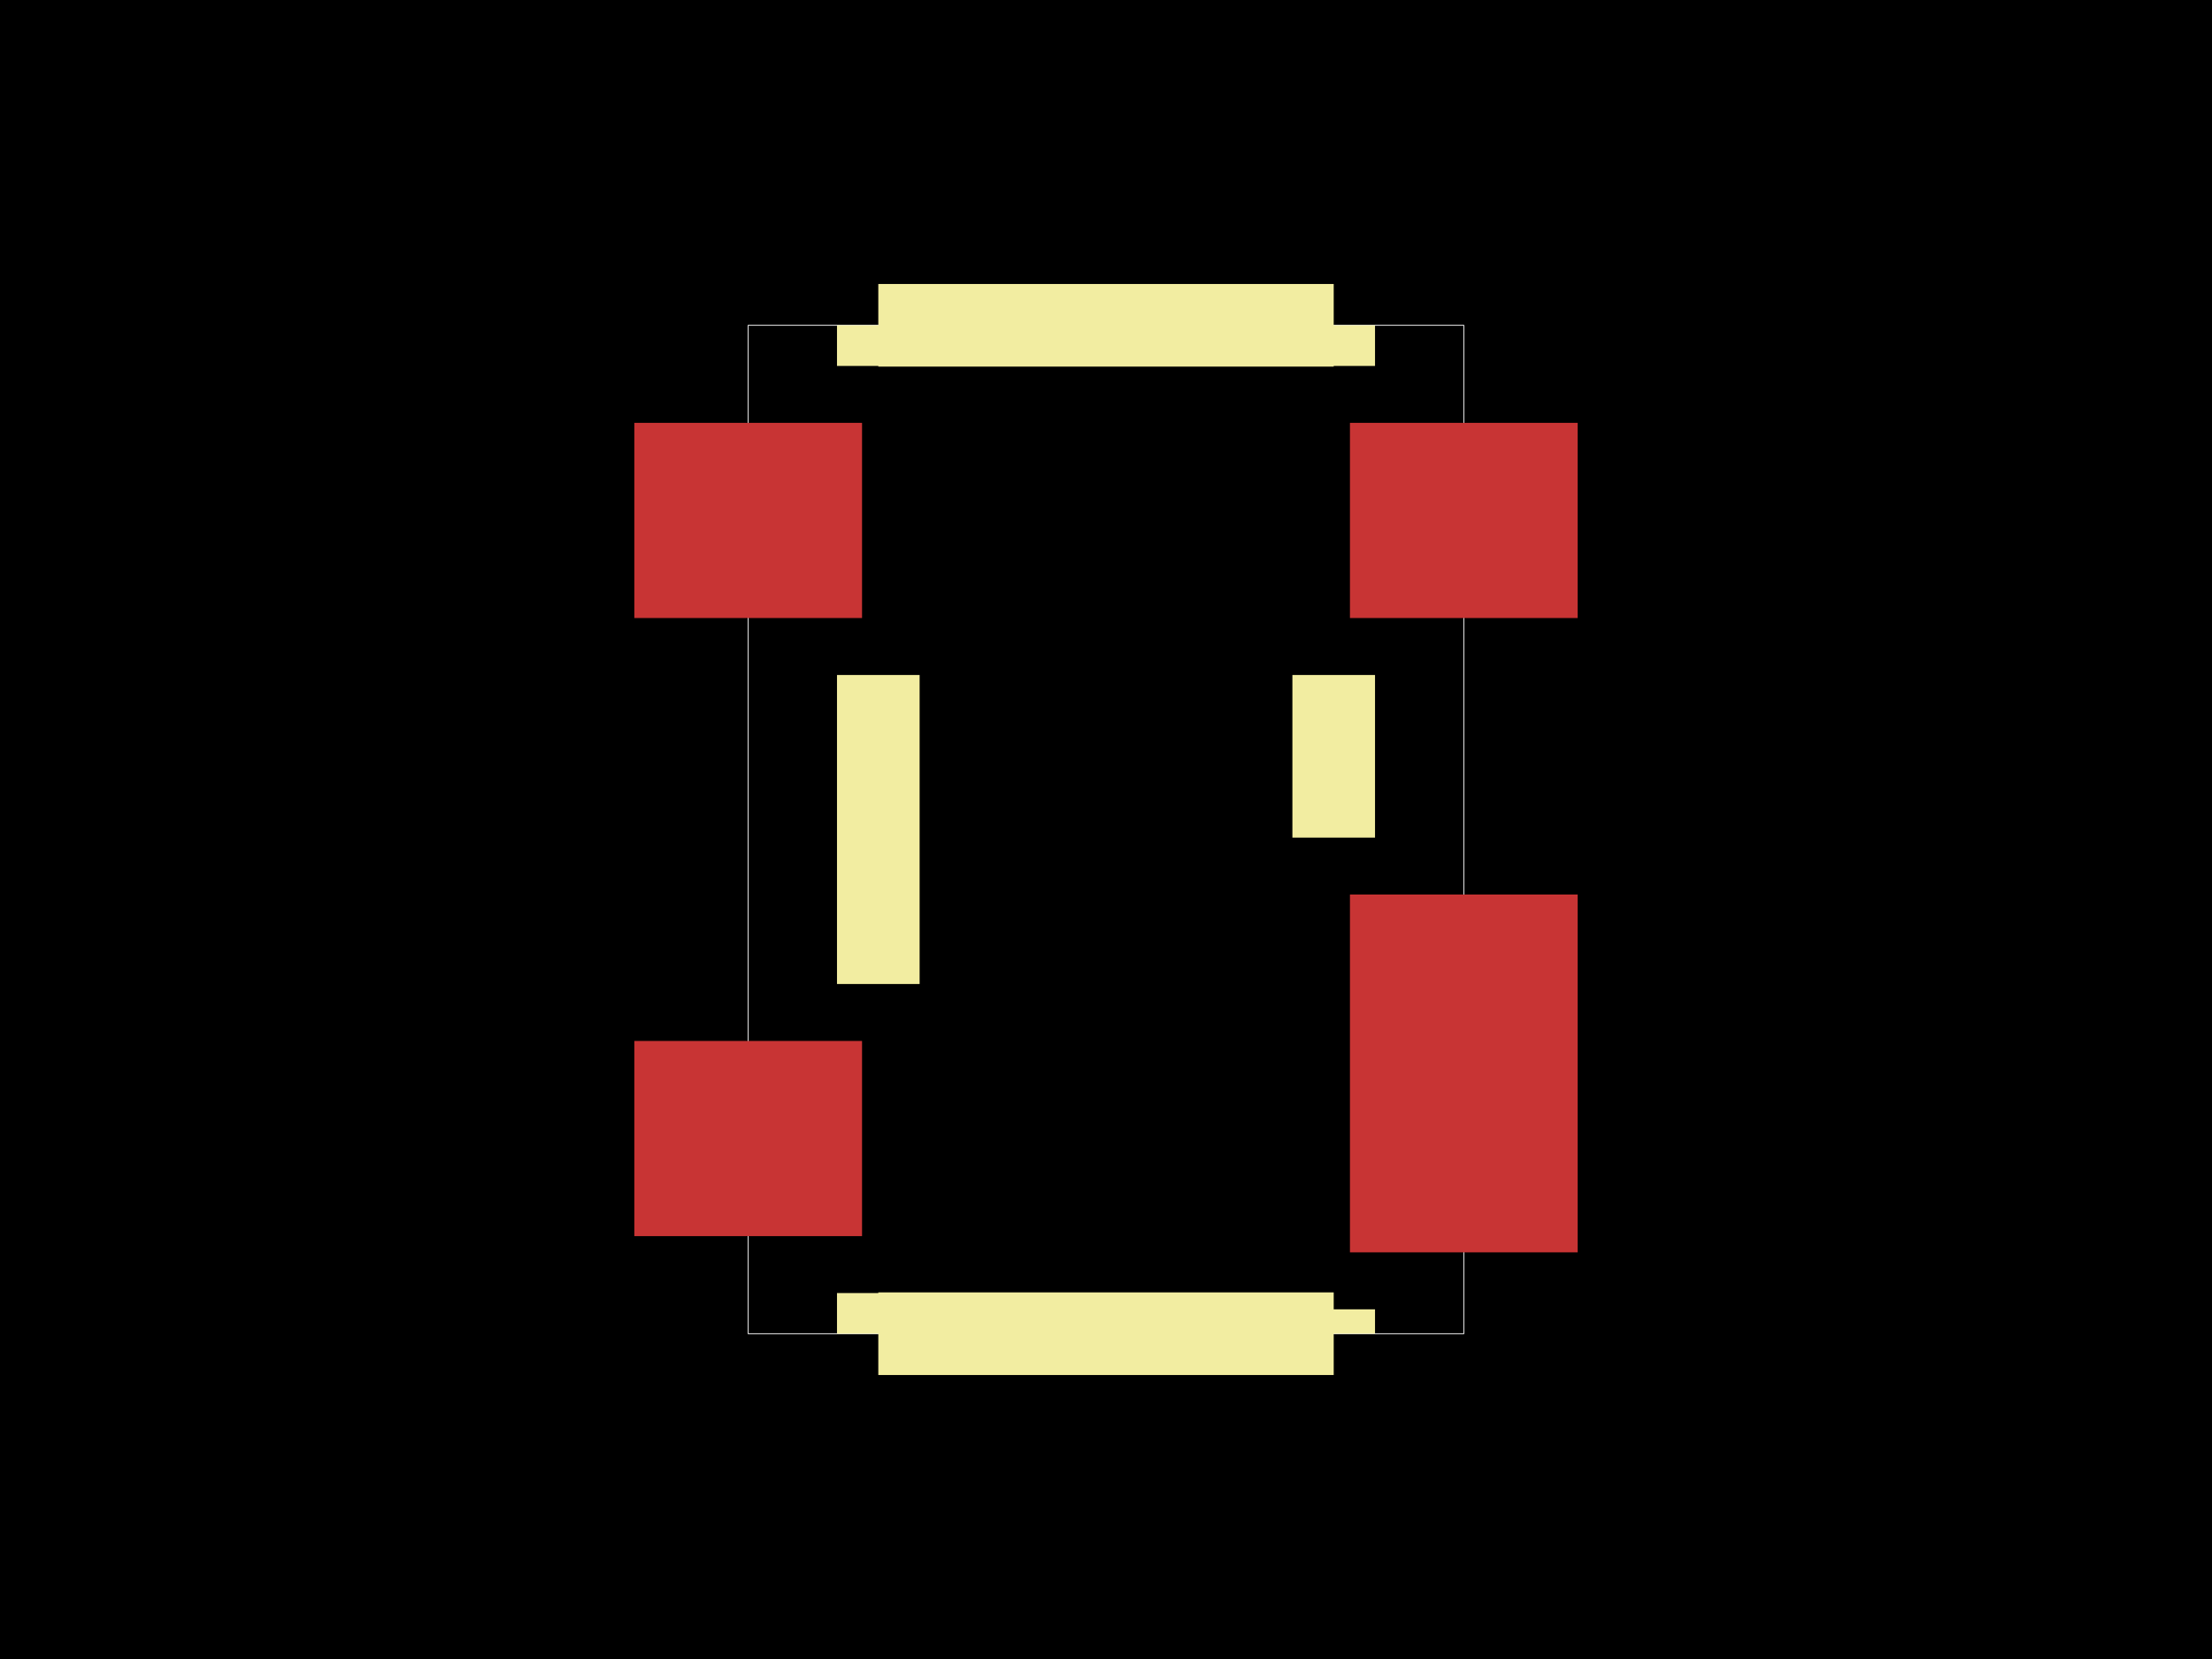
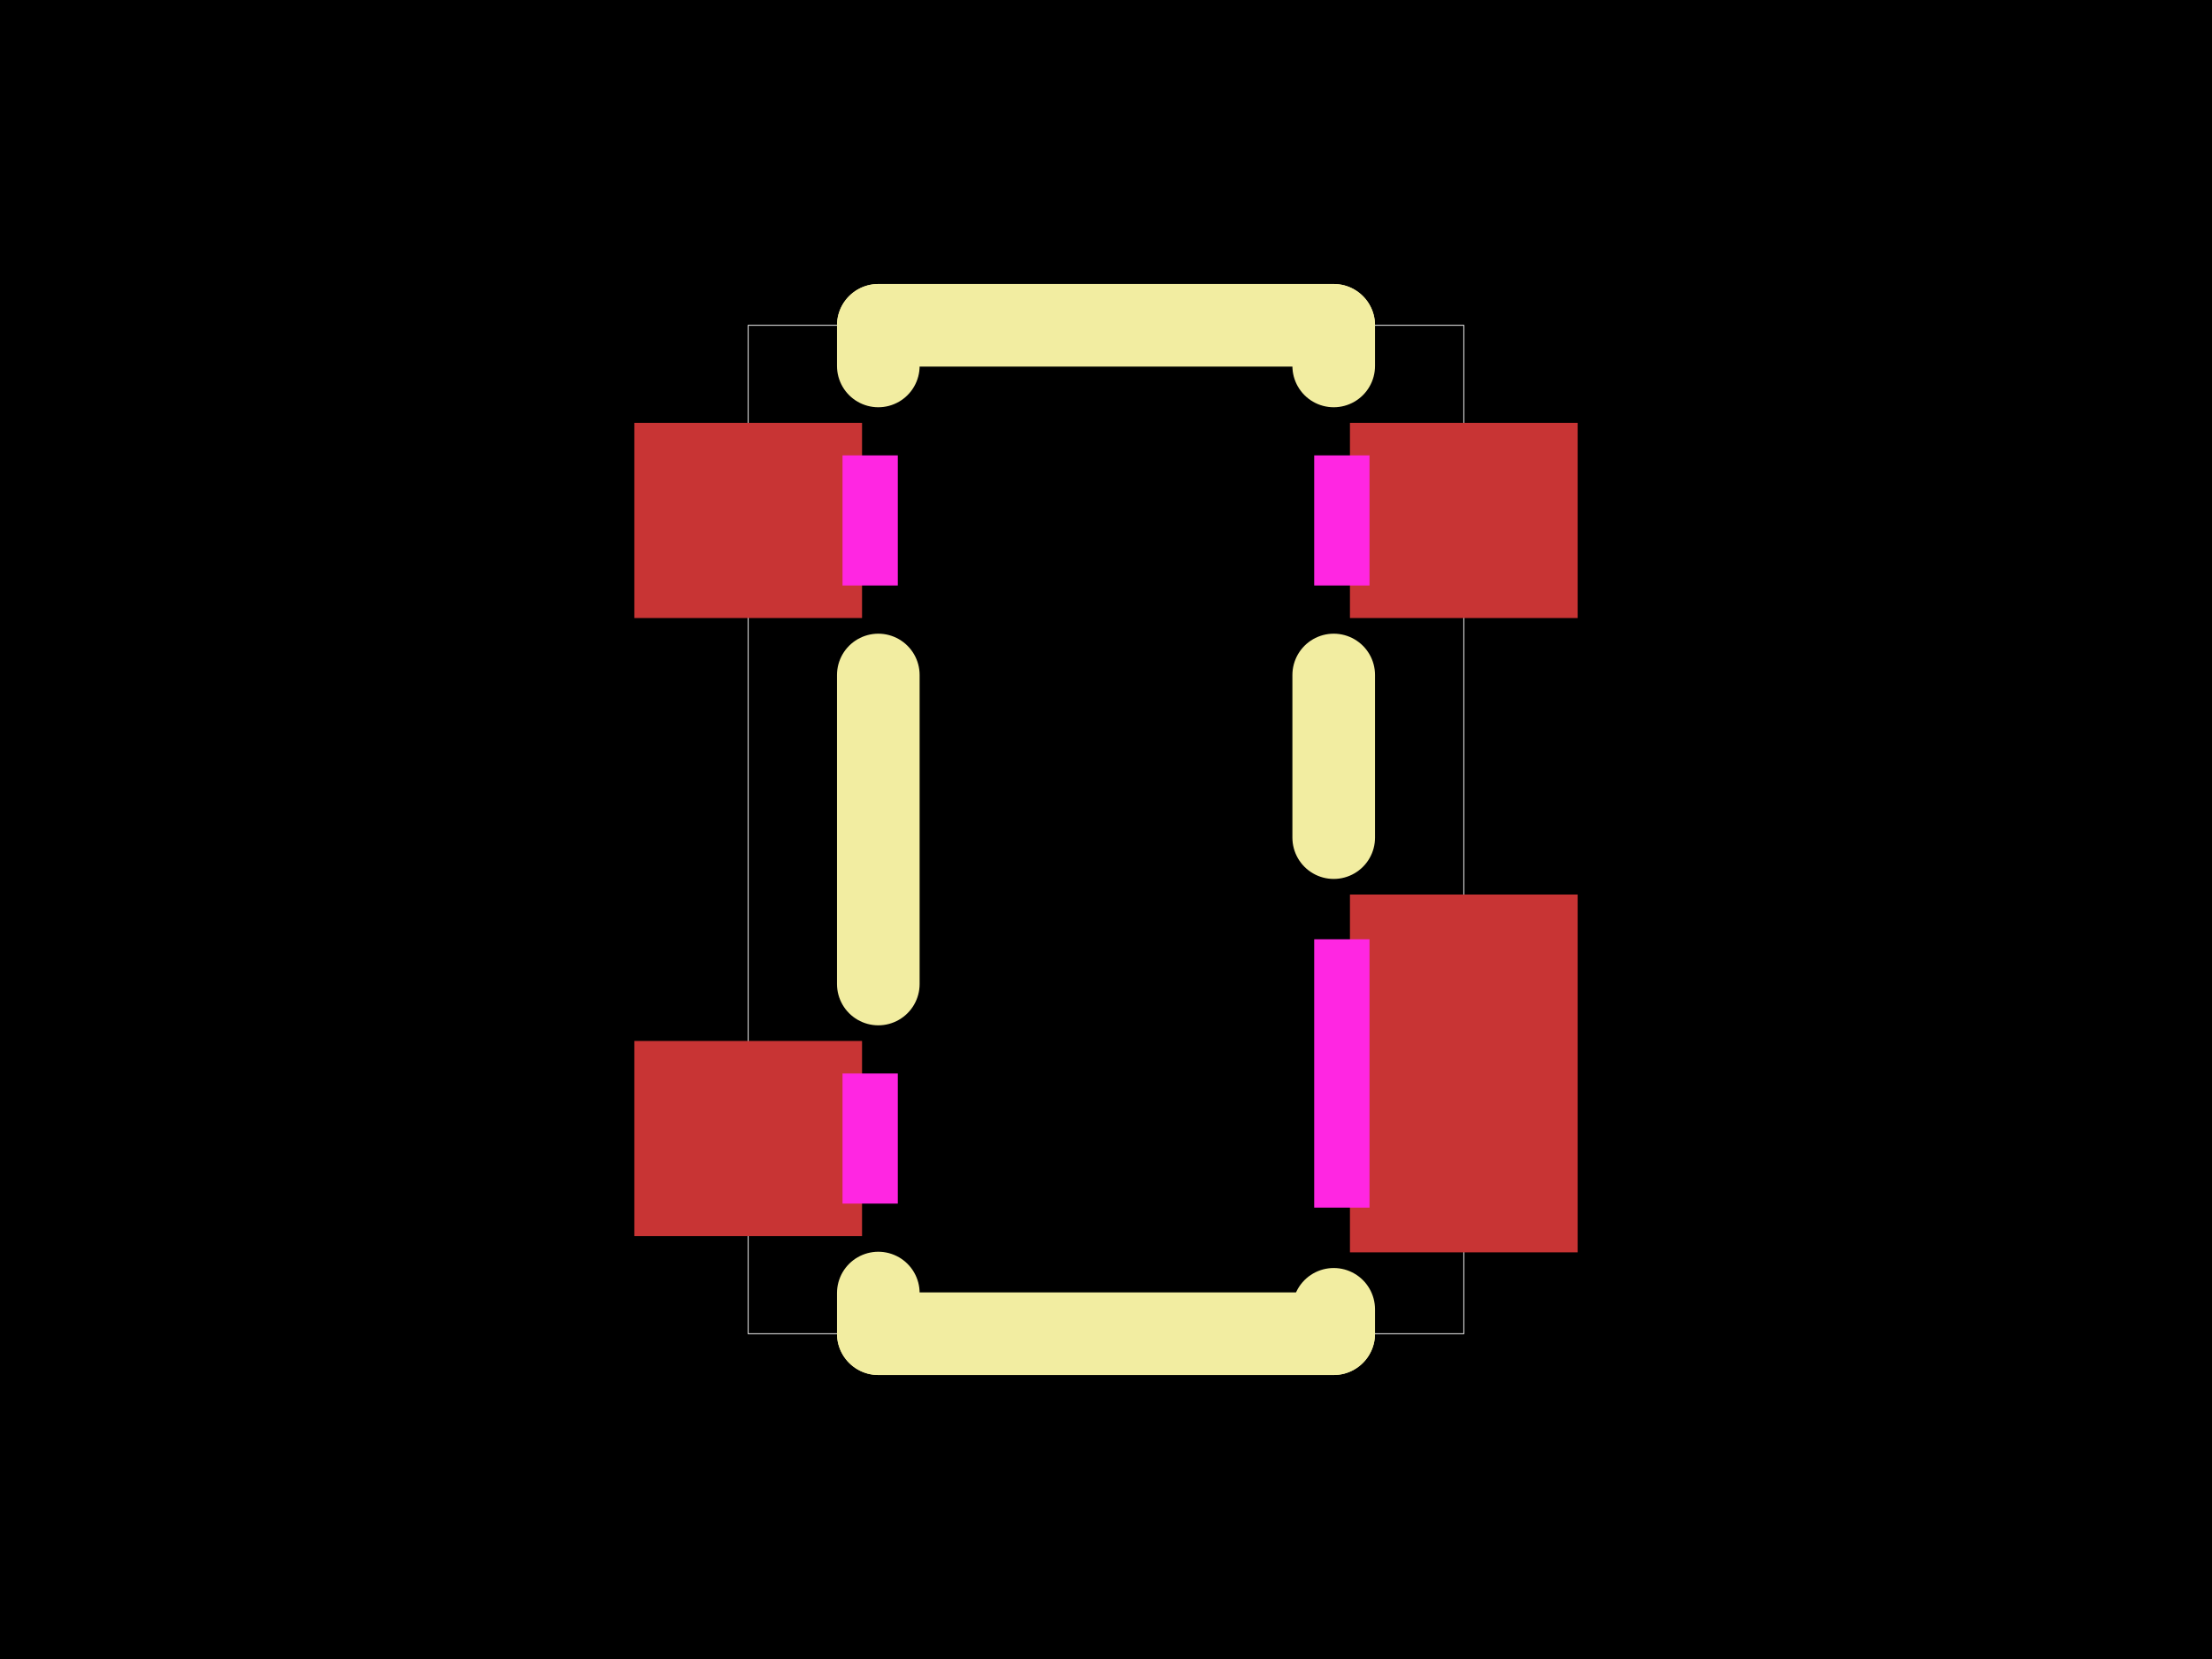
<svg xmlns="http://www.w3.org/2000/svg" width="800" height="600">
-   <style>
-               .boundary { fill: #000; }
-               .pcb-board { fill: none; }
-               .pcb-trace { fill: none; }
-               .pcb-hole-outer { fill: rgb(200, 52, 52); }
-               .pcb-hole-inner { fill: rgb(255, 38, 226); }
-               .pcb-pad { }
-               .pcb-boundary { fill: none; stroke: #fff; stroke-width: 0.3; }
-               .pcb-silkscreen { fill: none; }
-               .pcb-silkscreen-top { stroke: #f2eda1; }
-               .pcb-silkscreen-bottom { stroke: #f2eda1; }
-               .pcb-silkscreen-text { fill: #f2eda1; }
-             </style>
-   <rect class="boundary" x="0" y="0" width="800" height="600" />
-   <rect class="pcb-boundary" x="270.595" y="117.647" width="258.81" height="364.707" />
-   <g transform="translate(400, 302.9292) rotate(0) scale(1, -1)">
-     <rect class="pcb-component" x="0" y="0" width="0" height="0" />
-     <rect class="pcb-component-outline" x="0" y="0" width="0" height="0" />
-   </g>
-   <rect class="pcb-pad" fill="rgb(200, 52, 52)" x="488.229" y="323.519" width="82.352" height="129.411" />
-   <rect class="pcb-pad" fill="rgb(200, 52, 52)" x="488.229" y="152.929" width="82.352" height="70.588" />
-   <rect class="pcb-pad" fill="rgb(200, 52, 52)" x="229.419" y="152.929" width="82.352" height="70.588" />
-   <rect class="pcb-pad" fill="rgb(200, 52, 52)" x="229.419" y="376.478" width="82.352" height="70.588" />
-   <path class="pcb-silkscreen pcb-silkscreen-top" d="M 482.355 132.349 L 482.355 117.647" stroke-width="29.882" data-pcb-component-id="pcb_component_1" data-pcb-silkscreen-path-id="pcb_silkscreen_path_4" />
-   <path class="pcb-silkscreen pcb-silkscreen-top" d="M 482.355 302.937 L 482.355 244.12" stroke-width="29.882" data-pcb-component-id="pcb_component_1" data-pcb-silkscreen-path-id="pcb_silkscreen_path_5" />
-   <path class="pcb-silkscreen pcb-silkscreen-top" d="M 482.355 482.353 L 482.355 473.535" stroke-width="29.882" data-pcb-component-id="pcb_component_1" data-pcb-silkscreen-path-id="pcb_silkscreen_path_6" />
-   <path class="pcb-silkscreen pcb-silkscreen-top" d="M 317.651 132.349 L 317.651 117.647" stroke-width="29.882" data-pcb-component-id="pcb_component_1" data-pcb-silkscreen-path-id="pcb_silkscreen_path_7" />
-   <path class="pcb-silkscreen pcb-silkscreen-top" d="M 317.651 355.88 L 317.651 244.12" stroke-width="29.882" data-pcb-component-id="pcb_component_1" data-pcb-silkscreen-path-id="pcb_silkscreen_path_8" />
-   <path class="pcb-silkscreen pcb-silkscreen-top" d="M 317.651 482.353 L 317.651 467.651" stroke-width="29.882" data-pcb-component-id="pcb_component_1" data-pcb-silkscreen-path-id="pcb_silkscreen_path_9" />
-   <path class="pcb-silkscreen pcb-silkscreen-top" d="M 482.355 117.647 L 317.651 117.647" stroke-width="29.882" data-pcb-component-id="pcb_component_1" data-pcb-silkscreen-path-id="pcb_silkscreen_path_10" />
-   <path class="pcb-silkscreen pcb-silkscreen-top" d="M 482.355 482.353 L 317.651 482.353" stroke-width="29.882" data-pcb-component-id="pcb_component_1" data-pcb-silkscreen-path-id="pcb_silkscreen_path_11" />
+   <style />
+   <rect class="boundary" x="0" y="0" fill="#000" width="800" height="600" />
+   <rect class="pcb-boundary" fill="none" stroke="#fff" stroke-width="0.3" x="270.595" y="117.647" width="258.81" height="364.707" />
+   <rect class="pcb-pad" fill="rgb(200, 52, 52)" x="488.229" y="323.519" width="82.352" height="129.411" data-layer="top" />
+   <rect class="pcb-pad" fill="rgb(200, 52, 52)" x="488.229" y="152.929" width="82.352" height="70.588" data-layer="top" />
+   <rect class="pcb-pad" fill="rgb(200, 52, 52)" x="229.419" y="152.929" width="82.352" height="70.588" data-layer="top" />
+   <rect class="pcb-pad" fill="rgb(200, 52, 52)" x="229.419" y="376.478" width="82.352" height="70.588" data-layer="top" />
+   <polygon class="pcb-cutout pcb-cutout-polygon" points="304.709,435.301 304.709,388.242 324.709,388.242 324.709,435.301" fill="#FF26E2" />
+   <polygon class="pcb-cutout pcb-cutout-polygon" points="304.709,211.752 304.709,164.693 324.709,164.693 324.709,211.752" fill="#FF26E2" />
+   <polygon class="pcb-cutout pcb-cutout-polygon" points="475.297,211.752 475.297,164.693 495.297,164.693 495.297,211.752" fill="#FF26E2" />
+   <polygon class="pcb-cutout pcb-cutout-polygon" points="475.297,436.753 475.297,339.696 495.297,339.696 495.297,436.753" fill="#FF26E2" />
+   <path class="pcb-silkscreen pcb-silkscreen-top" d="M 482.355 132.349 L 482.355 117.647" fill="none" stroke="#f2eda1" stroke-width="29.882" stroke-linecap="round" stroke-linejoin="round" data-pcb-component-id="pcb_component_1" data-pcb-silkscreen-path-id="pcb_silkscreen_path_4" />
+   <path class="pcb-silkscreen pcb-silkscreen-top" d="M 482.355 302.937 L 482.355 244.12" fill="none" stroke="#f2eda1" stroke-width="29.882" stroke-linecap="round" stroke-linejoin="round" data-pcb-component-id="pcb_component_1" data-pcb-silkscreen-path-id="pcb_silkscreen_path_5" />
+   <path class="pcb-silkscreen pcb-silkscreen-top" d="M 482.355 482.353 L 482.355 473.535" fill="none" stroke="#f2eda1" stroke-width="29.882" stroke-linecap="round" stroke-linejoin="round" data-pcb-component-id="pcb_component_1" data-pcb-silkscreen-path-id="pcb_silkscreen_path_6" />
+   <path class="pcb-silkscreen pcb-silkscreen-top" d="M 317.651 132.349 L 317.651 117.647" fill="none" stroke="#f2eda1" stroke-width="29.882" stroke-linecap="round" stroke-linejoin="round" data-pcb-component-id="pcb_component_1" data-pcb-silkscreen-path-id="pcb_silkscreen_path_7" />
+   <path class="pcb-silkscreen pcb-silkscreen-top" d="M 317.651 355.88 L 317.651 244.12" fill="none" stroke="#f2eda1" stroke-width="29.882" stroke-linecap="round" stroke-linejoin="round" data-pcb-component-id="pcb_component_1" data-pcb-silkscreen-path-id="pcb_silkscreen_path_8" />
+   <path class="pcb-silkscreen pcb-silkscreen-top" d="M 317.651 482.353 L 317.651 467.651" fill="none" stroke="#f2eda1" stroke-width="29.882" stroke-linecap="round" stroke-linejoin="round" data-pcb-component-id="pcb_component_1" data-pcb-silkscreen-path-id="pcb_silkscreen_path_9" />
+   <path class="pcb-silkscreen pcb-silkscreen-top" d="M 482.355 117.647 L 317.651 117.647" fill="none" stroke="#f2eda1" stroke-width="29.882" stroke-linecap="round" stroke-linejoin="round" data-pcb-component-id="pcb_component_1" data-pcb-silkscreen-path-id="pcb_silkscreen_path_10" />
+   <path class="pcb-silkscreen pcb-silkscreen-top" d="M 482.355 482.353 L 317.651 482.353" fill="none" stroke="#f2eda1" stroke-width="29.882" stroke-linecap="round" stroke-linejoin="round" data-pcb-component-id="pcb_component_1" data-pcb-silkscreen-path-id="pcb_silkscreen_path_11" />
</svg>
